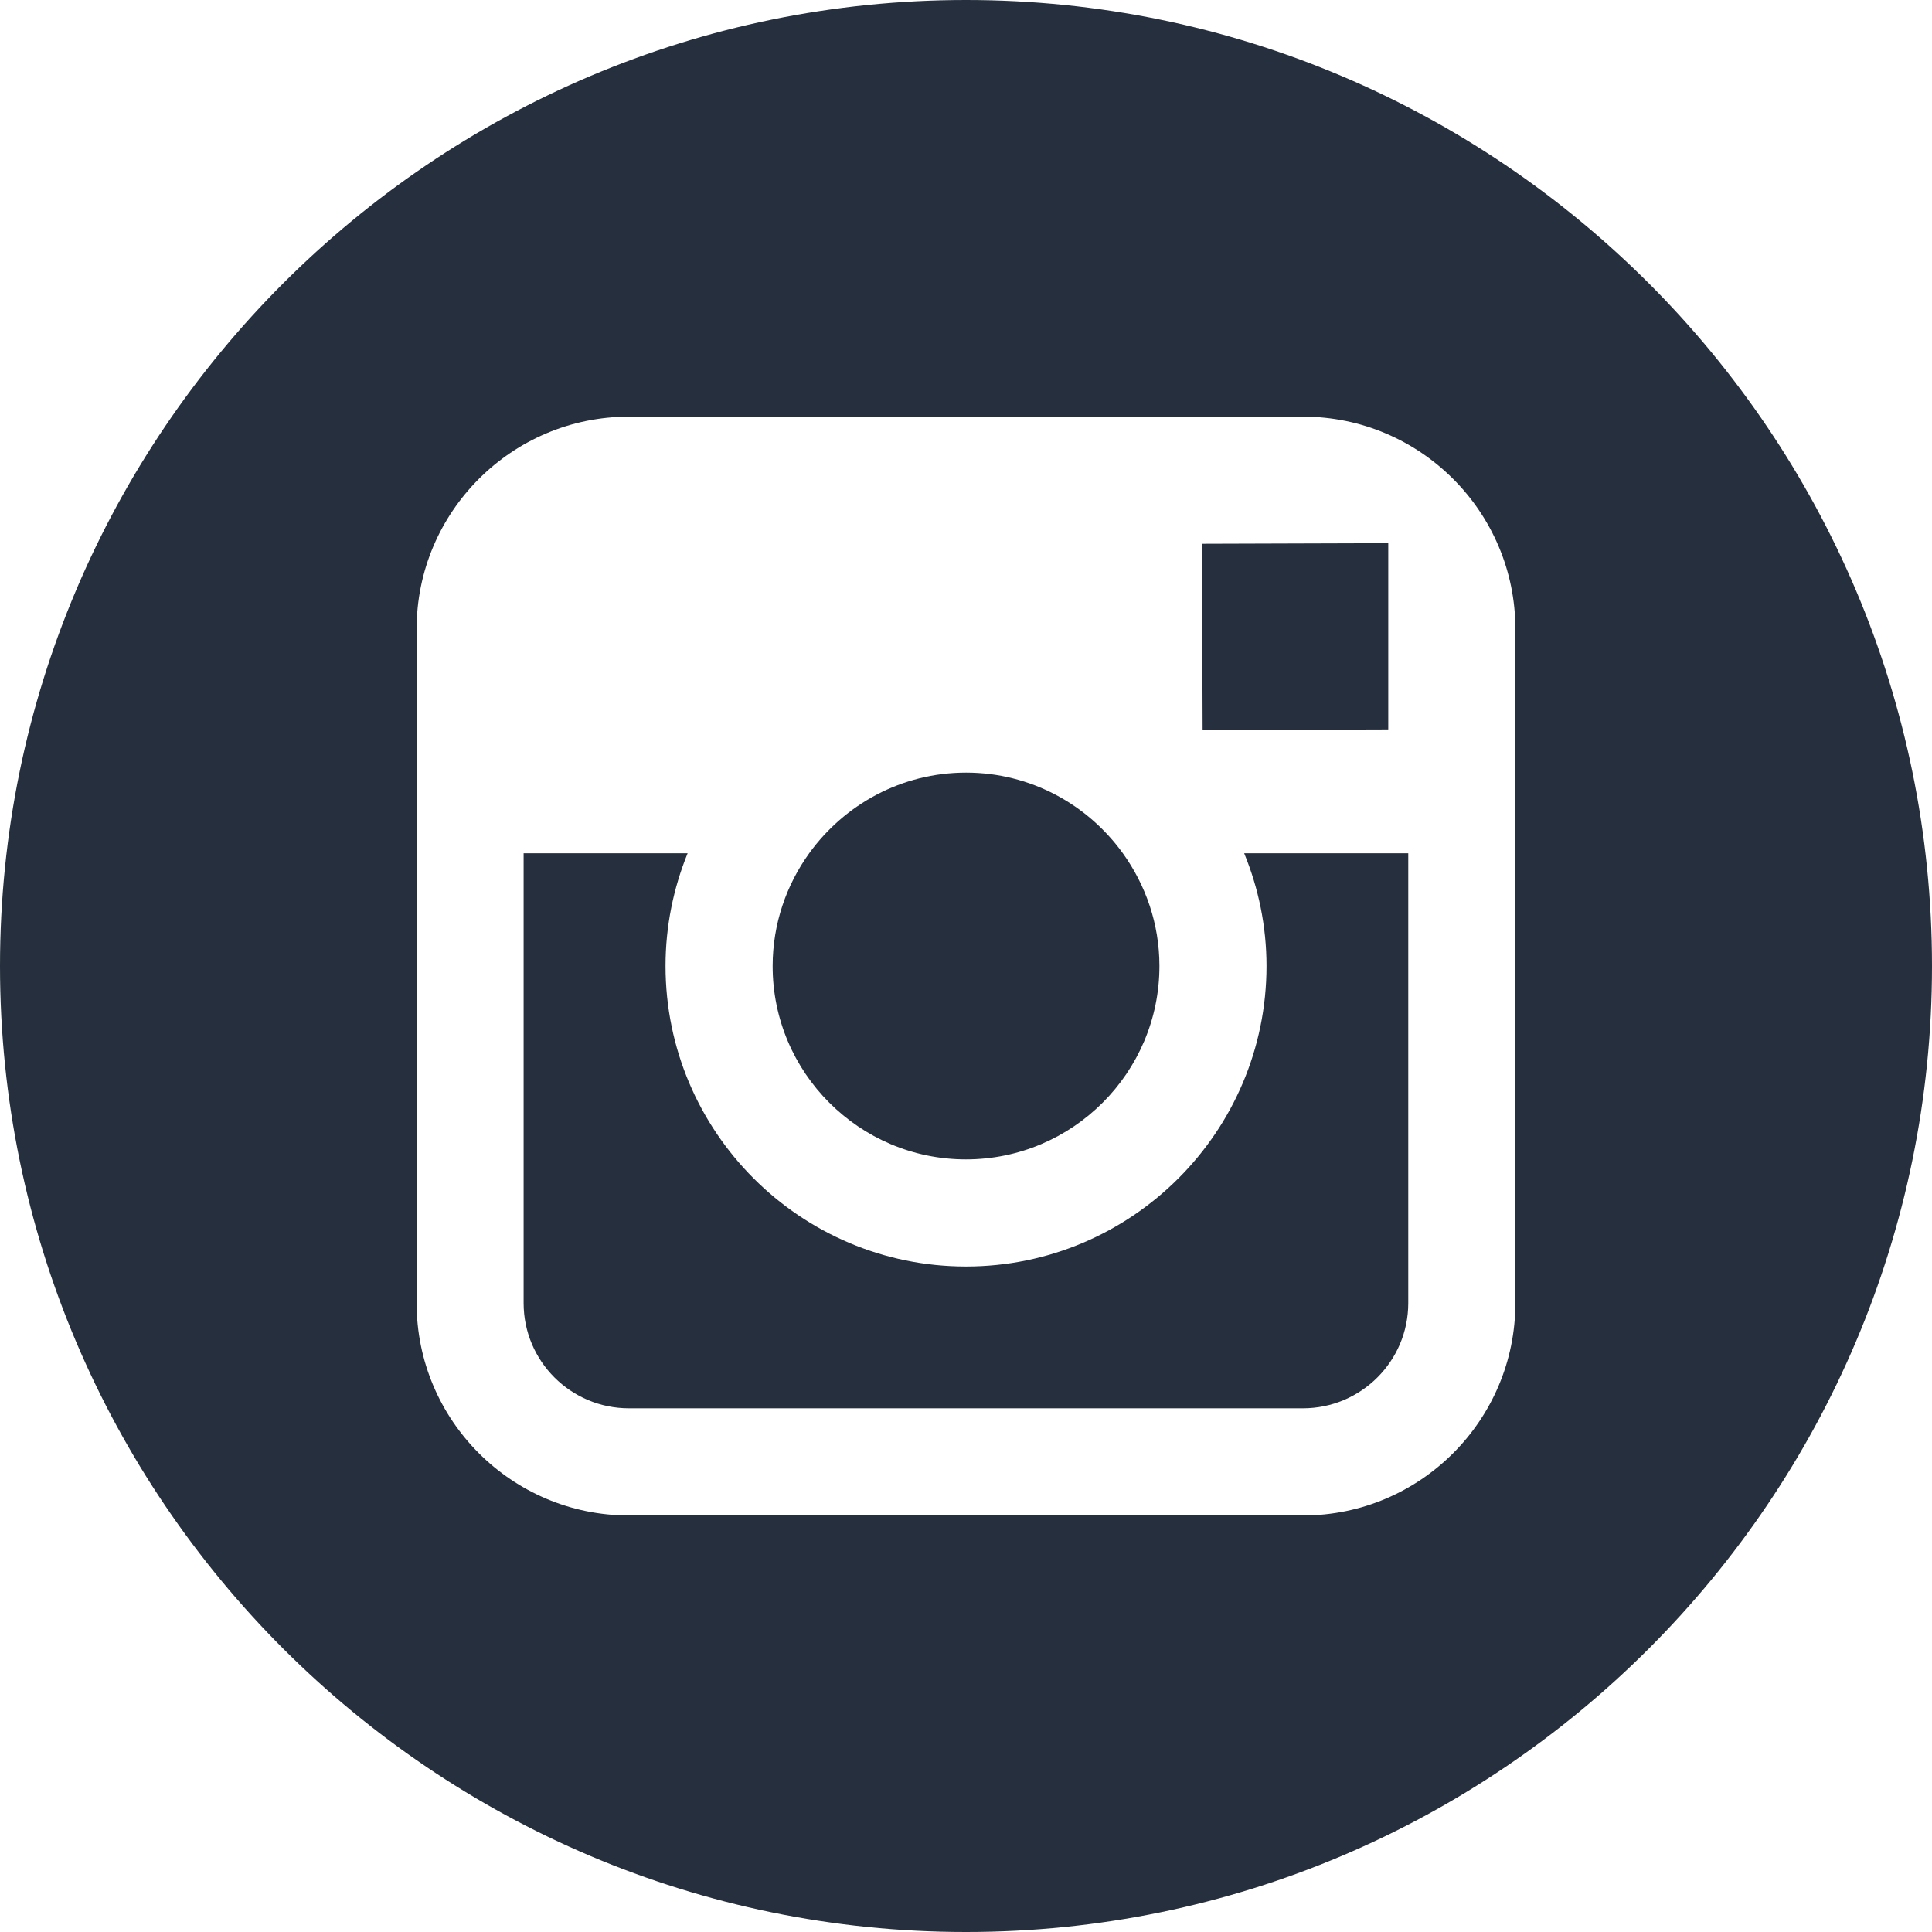
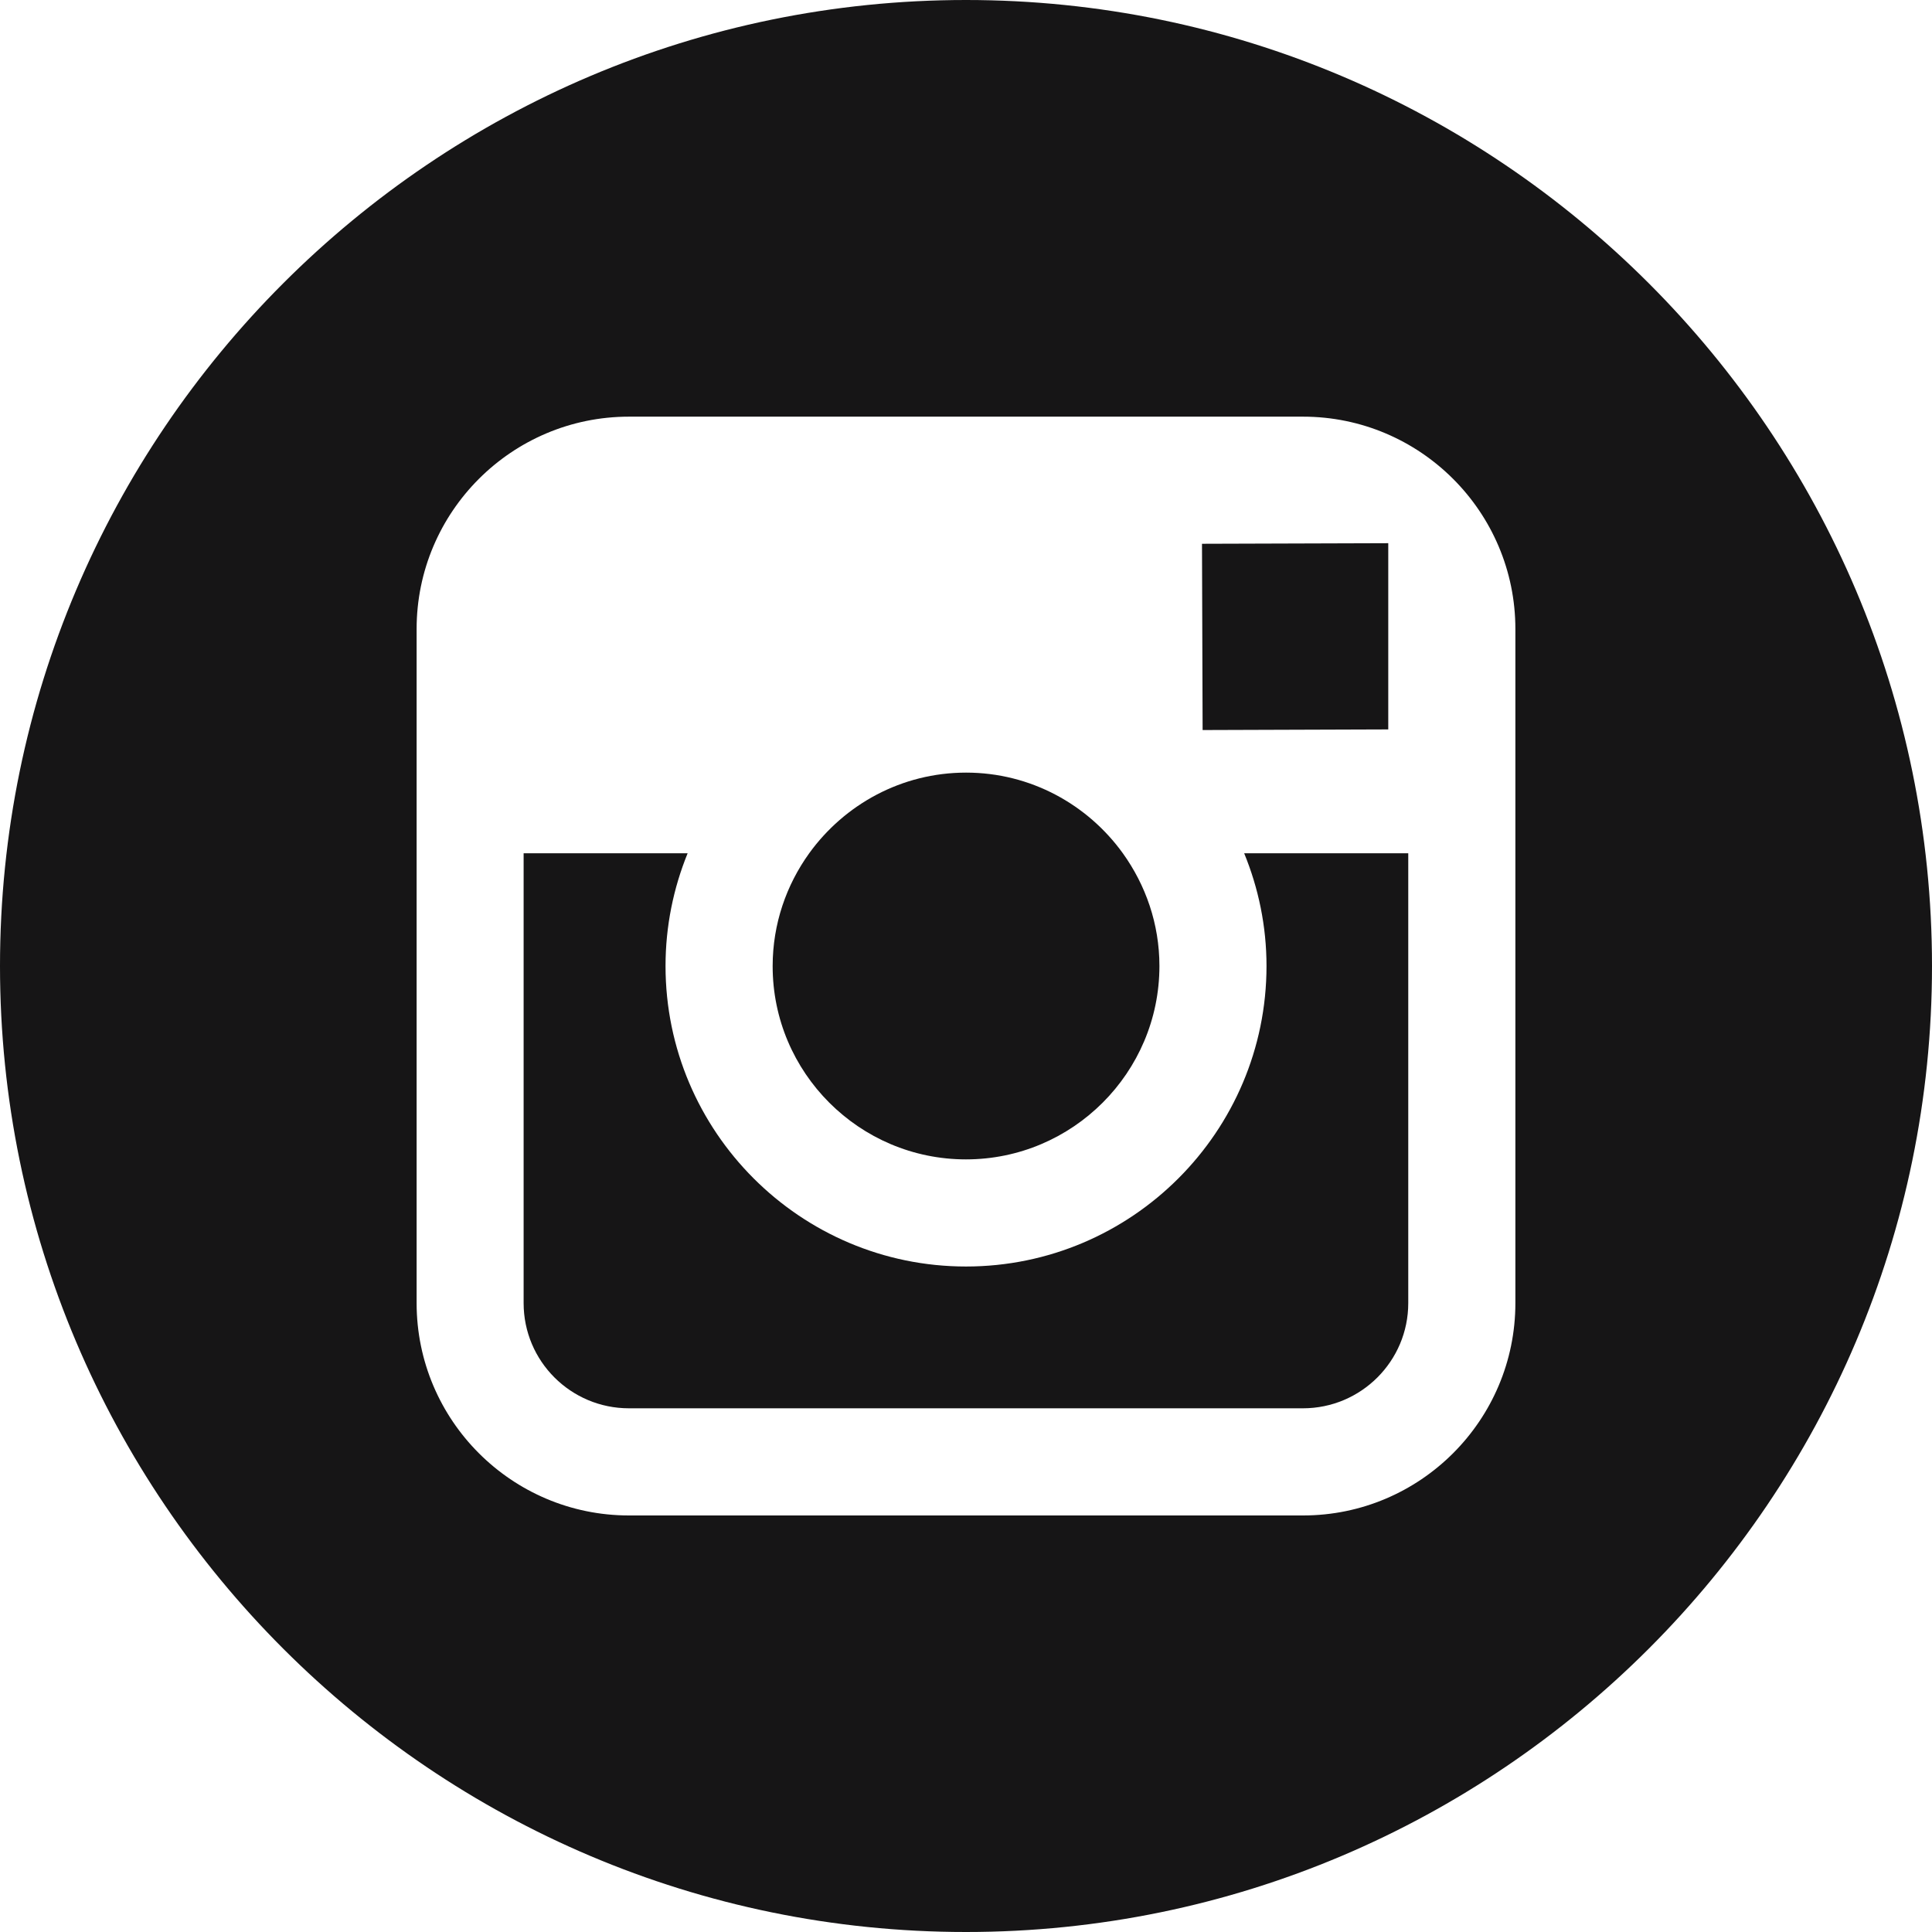
- <svg xmlns="http://www.w3.org/2000/svg" version="1.1" id="Capa_1" x="0px" y="0px" width="49.652px" height="49.652px" viewBox="0 0 49.652 49.652" style="enable-background:new 0 0 49.652 49.652;" xml:space="preserve" fill="#262f3d">
+ <svg xmlns="http://www.w3.org/2000/svg" version="1.1" id="Capa_1" x="0px" y="0px" width="49.652px" height="49.652px" viewBox="0 0 49.652 49.652" style="enable-background:new 0 0 49.652 49.652;" xml:space="preserve" fill="#161516">
  <g>
    <g>
      <g>
        <path d="M24.825,29.796c2.739,0,4.972-2.229,4.972-4.97c0-1.082-0.354-2.081-0.94-2.897c-0.903-1.252-2.371-2.073-4.029-2.073     c-1.659,0-3.126,0.82-4.031,2.072c-0.588,0.816-0.939,1.815-0.94,2.897C19.854,27.566,22.085,29.796,24.825,29.796z" />
        <polygon points="35.678,18.746 35.678,14.58 35.678,13.96 35.055,13.962 30.891,13.975 30.907,18.762    " />
        <path d="M24.826,0C11.137,0,0,11.137,0,24.826c0,13.688,11.137,24.826,24.826,24.826c13.688,0,24.826-11.138,24.826-24.826     C49.652,11.137,38.516,0,24.826,0z M38.945,21.929v11.56c0,3.011-2.448,5.458-5.457,5.458H16.164     c-3.01,0-5.457-2.447-5.457-5.458v-11.56v-5.764c0-3.01,2.447-5.457,5.457-5.457h17.323c3.01,0,5.458,2.447,5.458,5.457V21.929z" />
        <path d="M32.549,24.826c0,4.257-3.464,7.723-7.723,7.723c-4.259,0-7.722-3.466-7.722-7.723c0-1.024,0.204-2.003,0.568-2.897     h-4.215v11.56c0,1.494,1.213,2.704,2.706,2.704h17.323c1.491,0,2.706-1.21,2.706-2.704v-11.56h-4.217     C32.342,22.823,32.549,23.802,32.549,24.826z" />
      </g>
    </g>
  </g>
  <g>
</g>
  <g>
</g>
  <g>
</g>
  <g>
</g>
  <g>
</g>
  <g>
</g>
  <g>
</g>
  <g>
</g>
  <g>
</g>
  <g>
</g>
  <g>
</g>
  <g>
</g>
  <g>
</g>
  <g>
</g>
  <g>
</g>
</svg>
